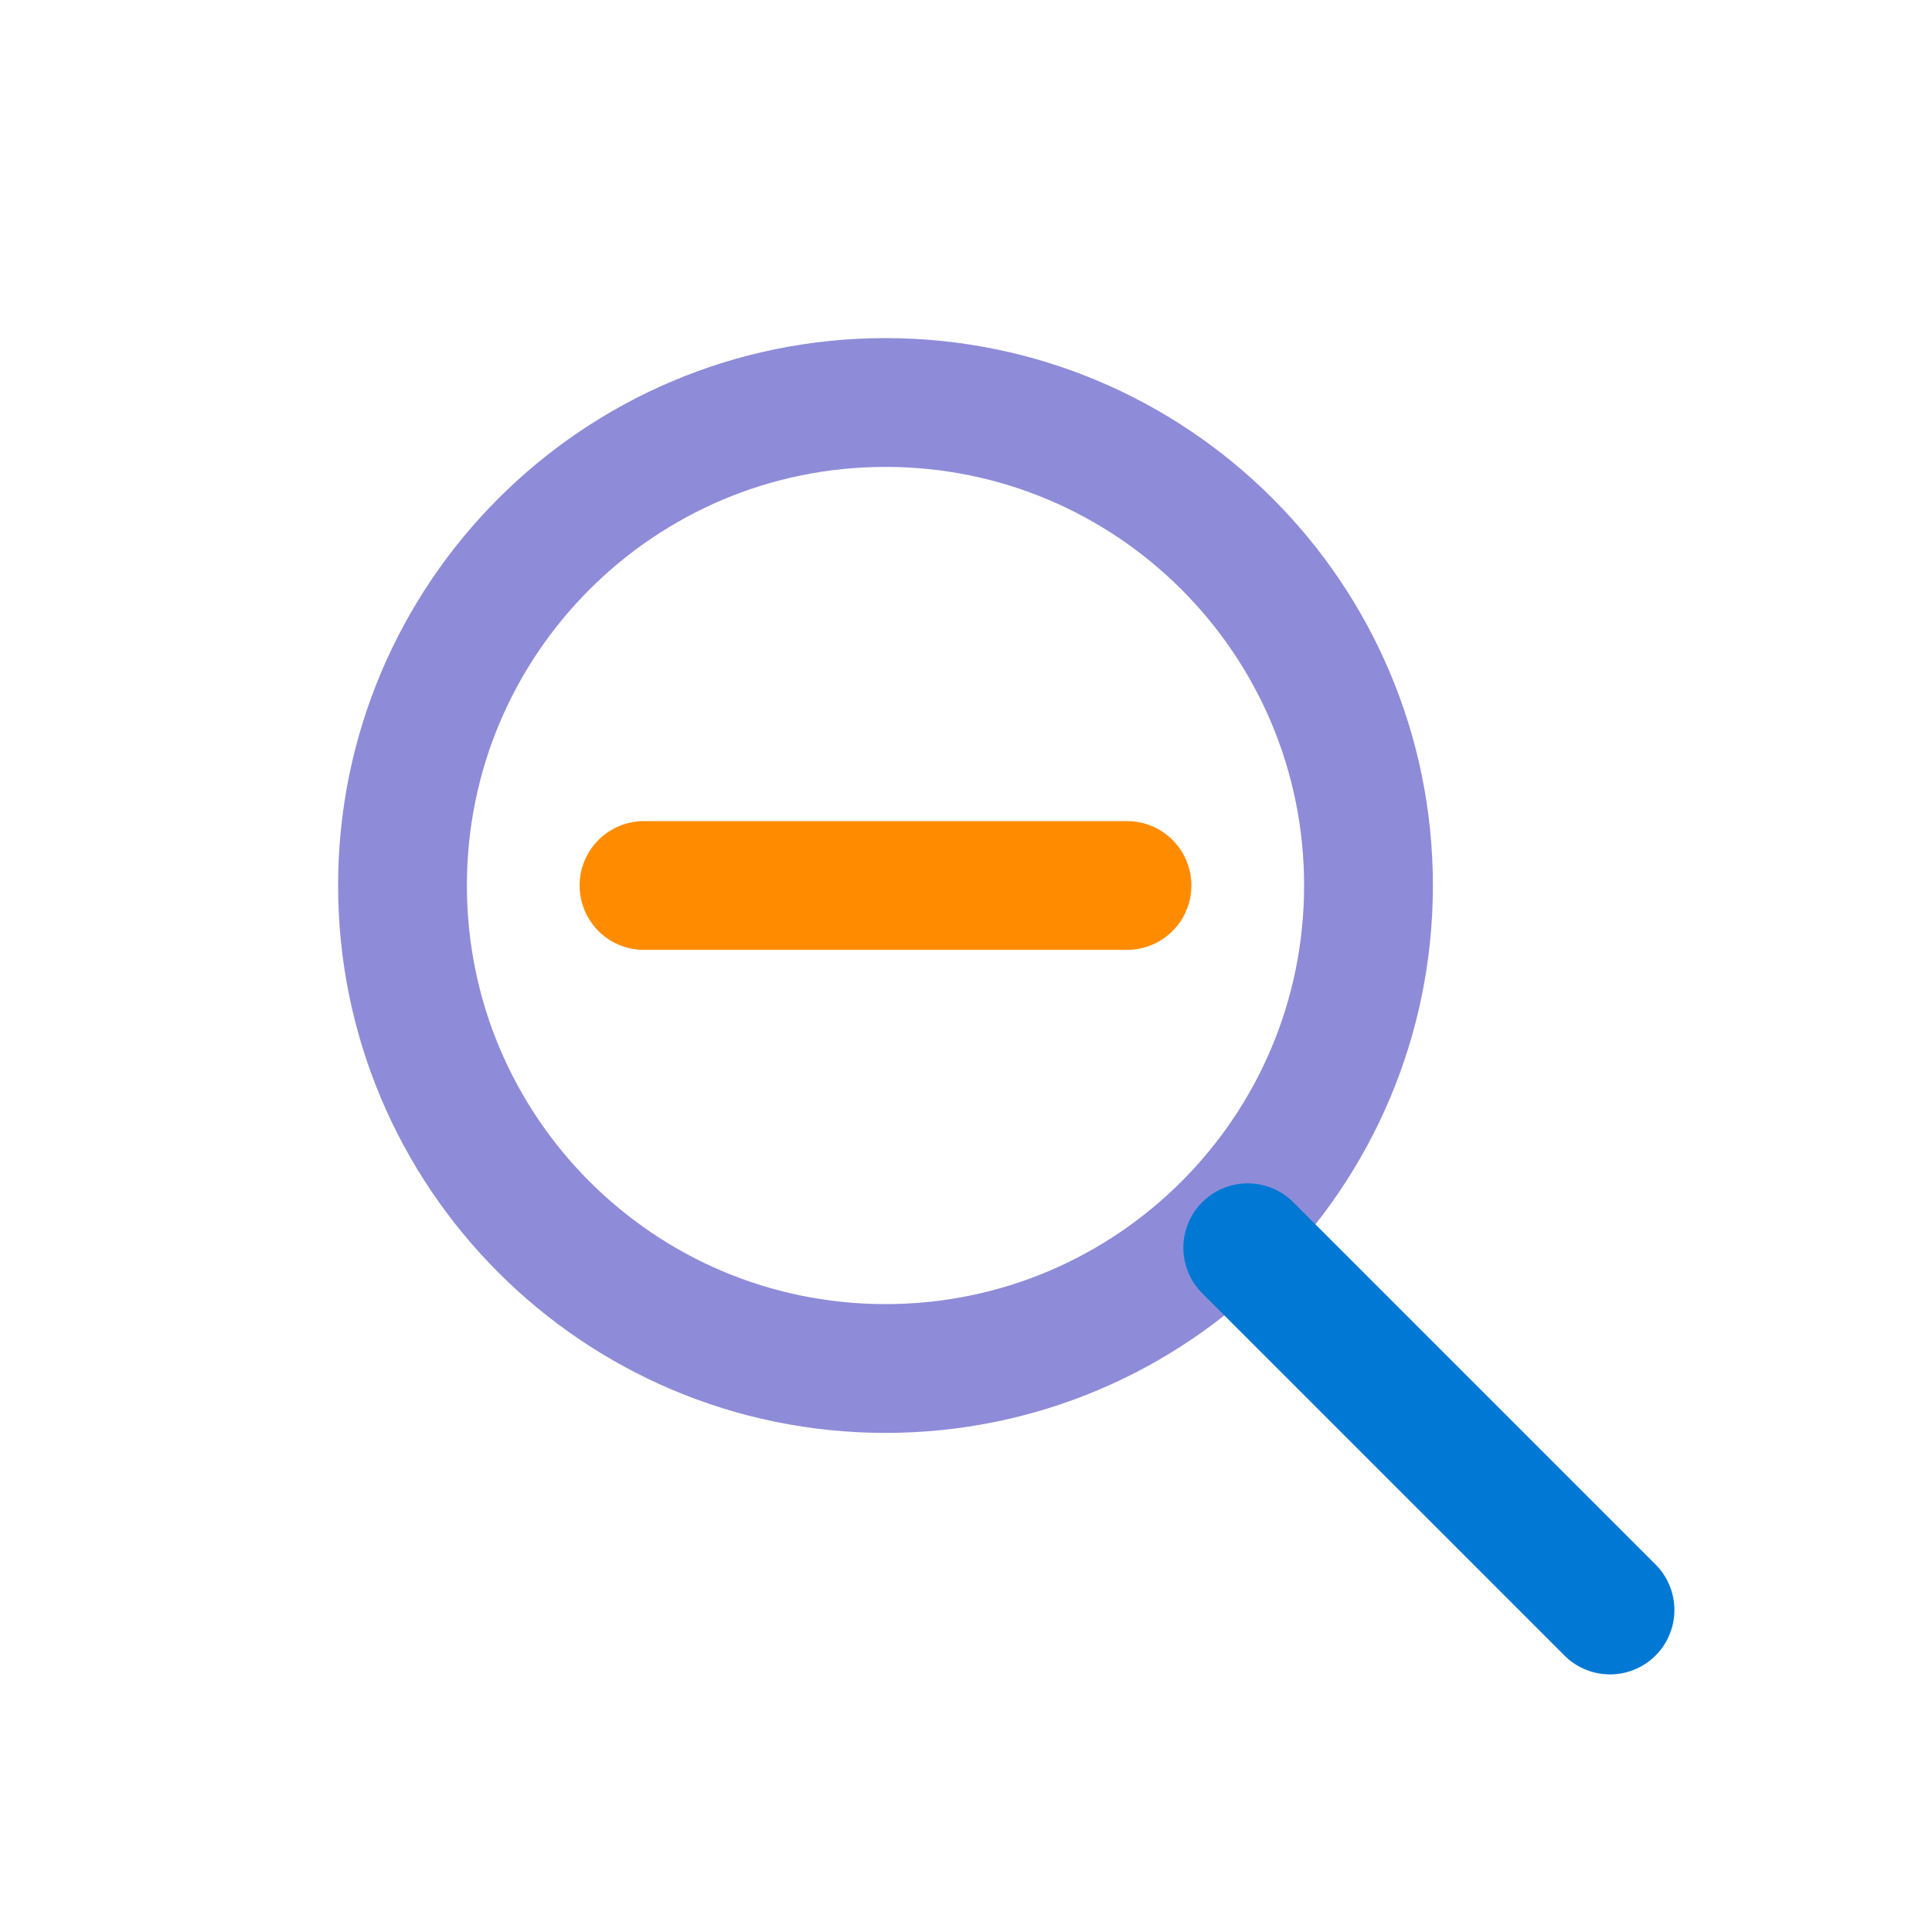
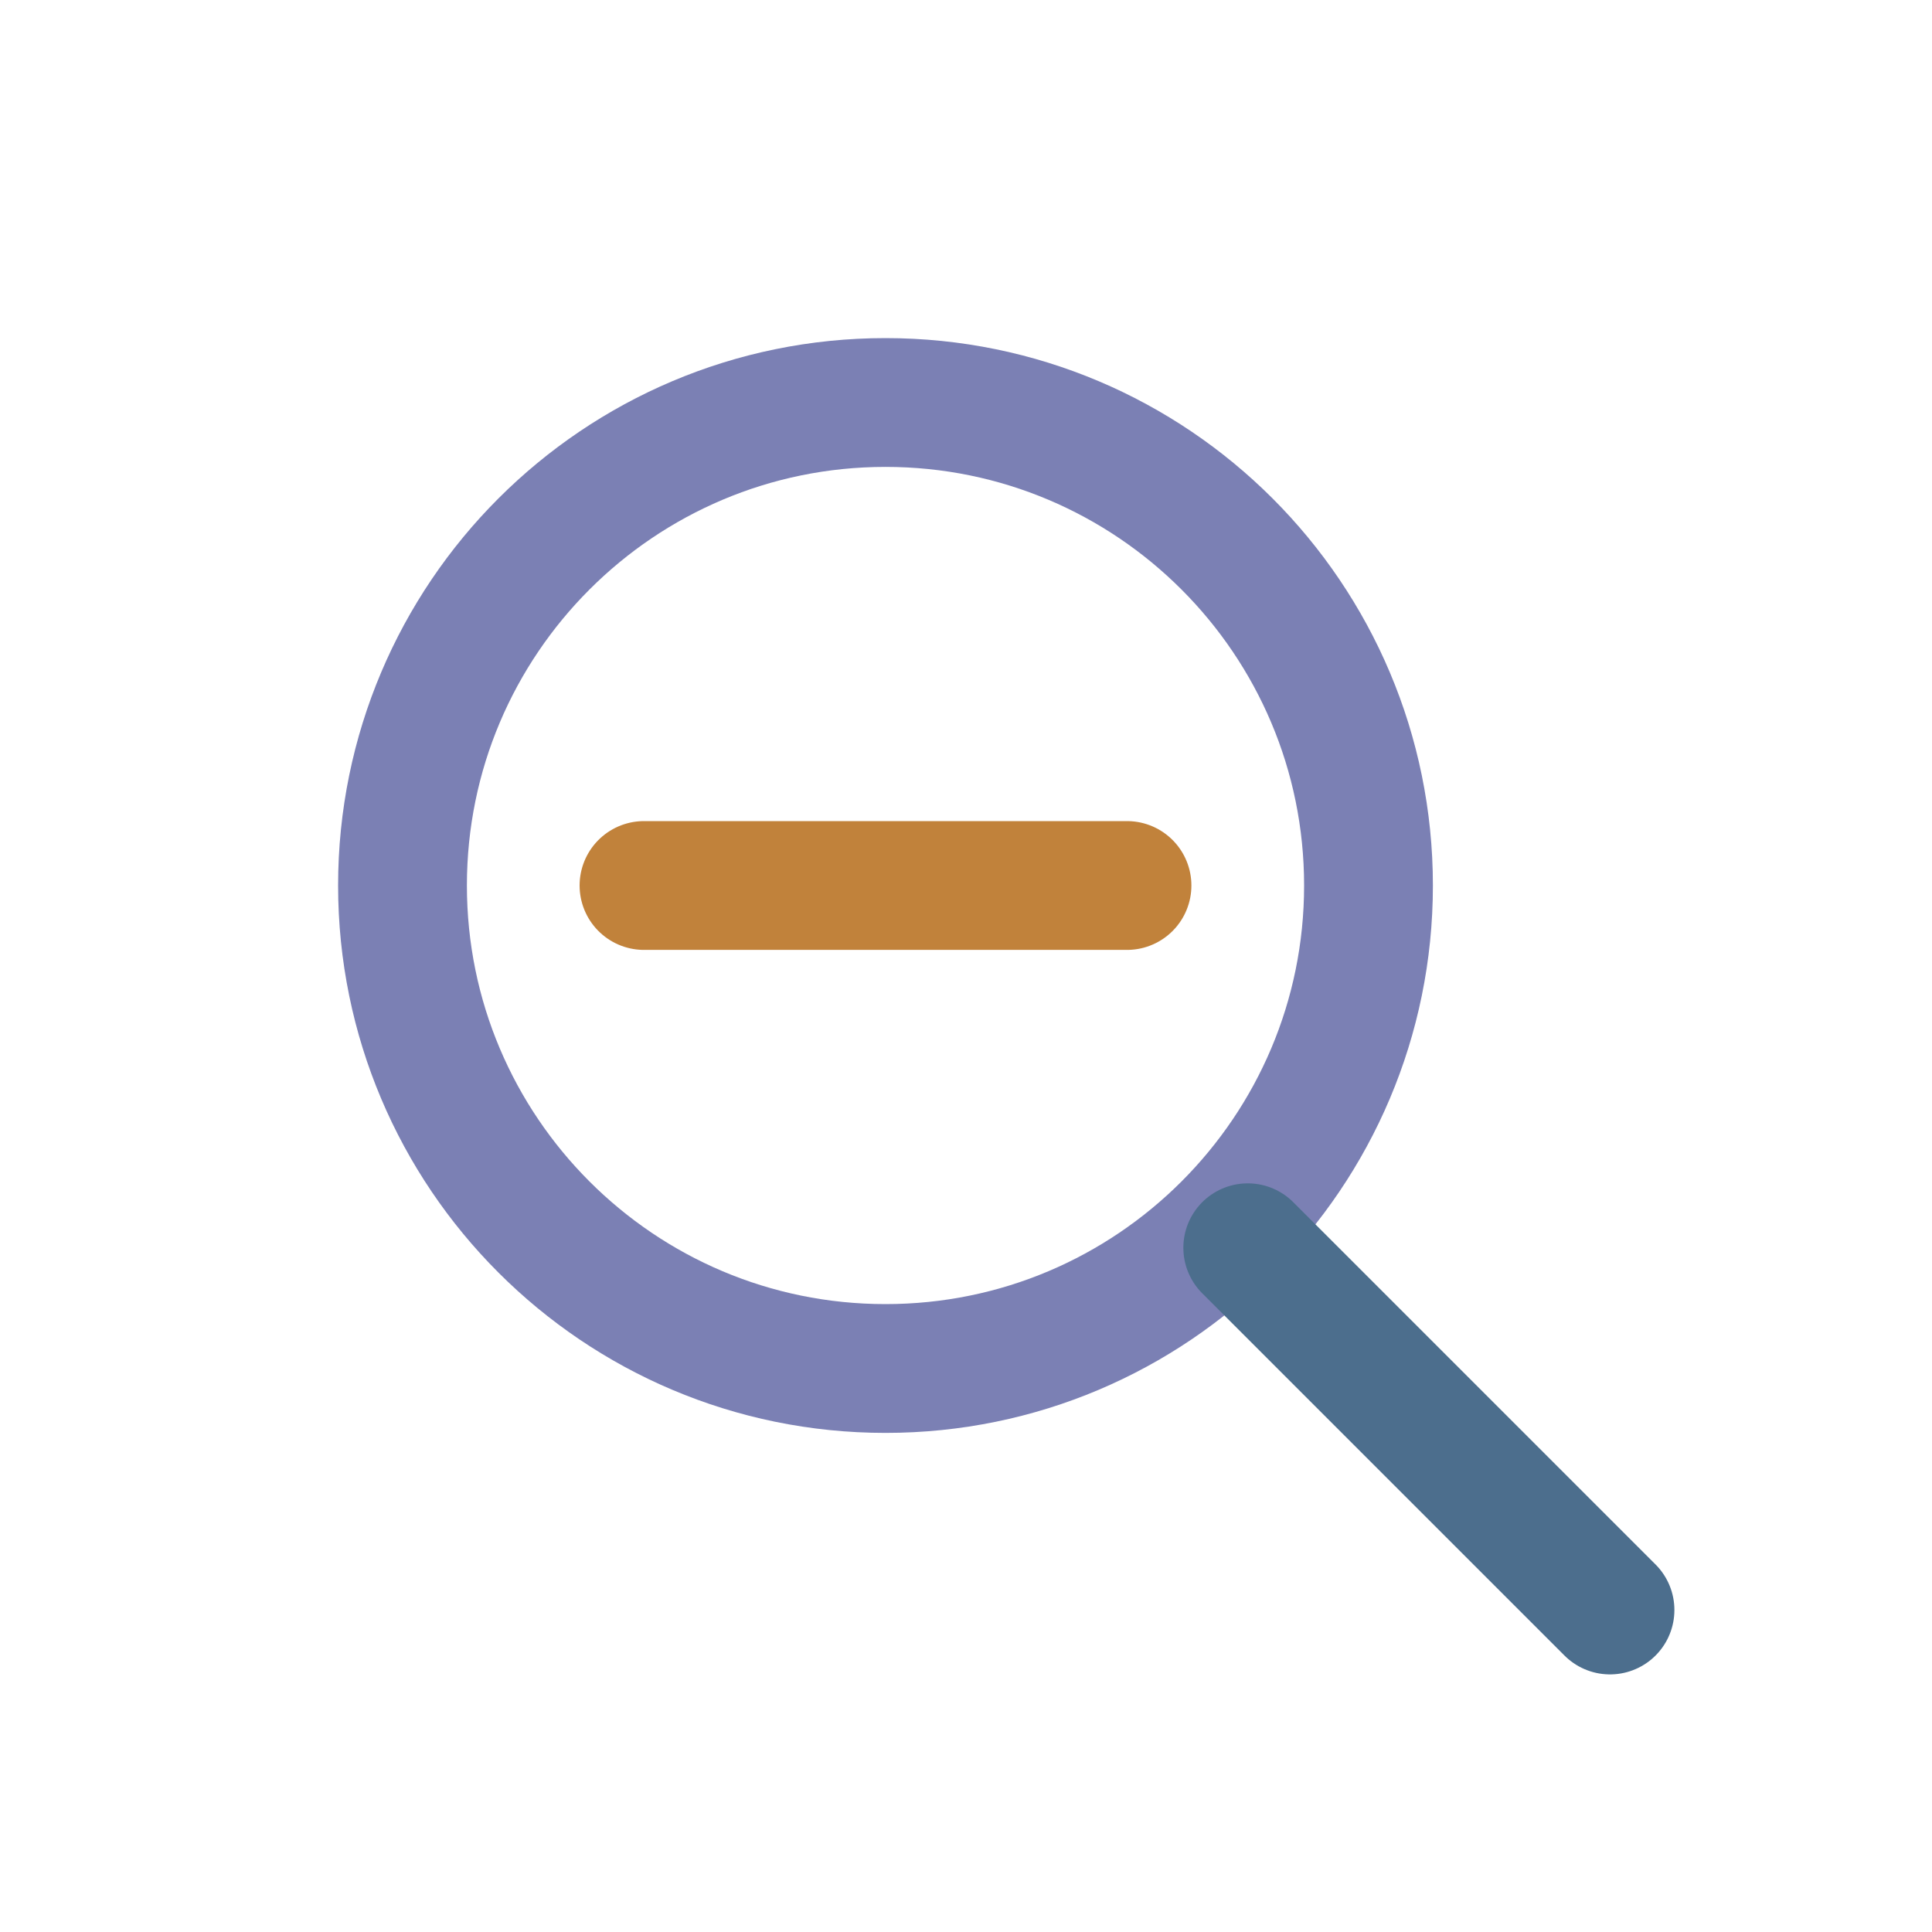
<svg xmlns="http://www.w3.org/2000/svg" width="24" height="24" viewBox="0 0 24 24" fill="none">
-   <circle cx="11" cy="11" r="6" stroke="#8E8CD8" stroke-width="1.6" />
-   <path d="M15.5 15.5L20 20" stroke="#0078D4" stroke-width="1.6" stroke-linecap="round" />
-   <path d="M8 11H14" stroke="#FF8C00" stroke-width="1.6" stroke-linecap="round" />
+   <circle cx="11" cy="11" r="6" stroke="#7B80B4" stroke-width="1.6" />
+   <path d="M15.5 15.5L20 20" stroke="#4C6E8D" stroke-width="1.6" stroke-linecap="round" />
+   <path d="M8 11H14" stroke="#C1823B" stroke-width="1.6" stroke-linecap="round" />
</svg>
